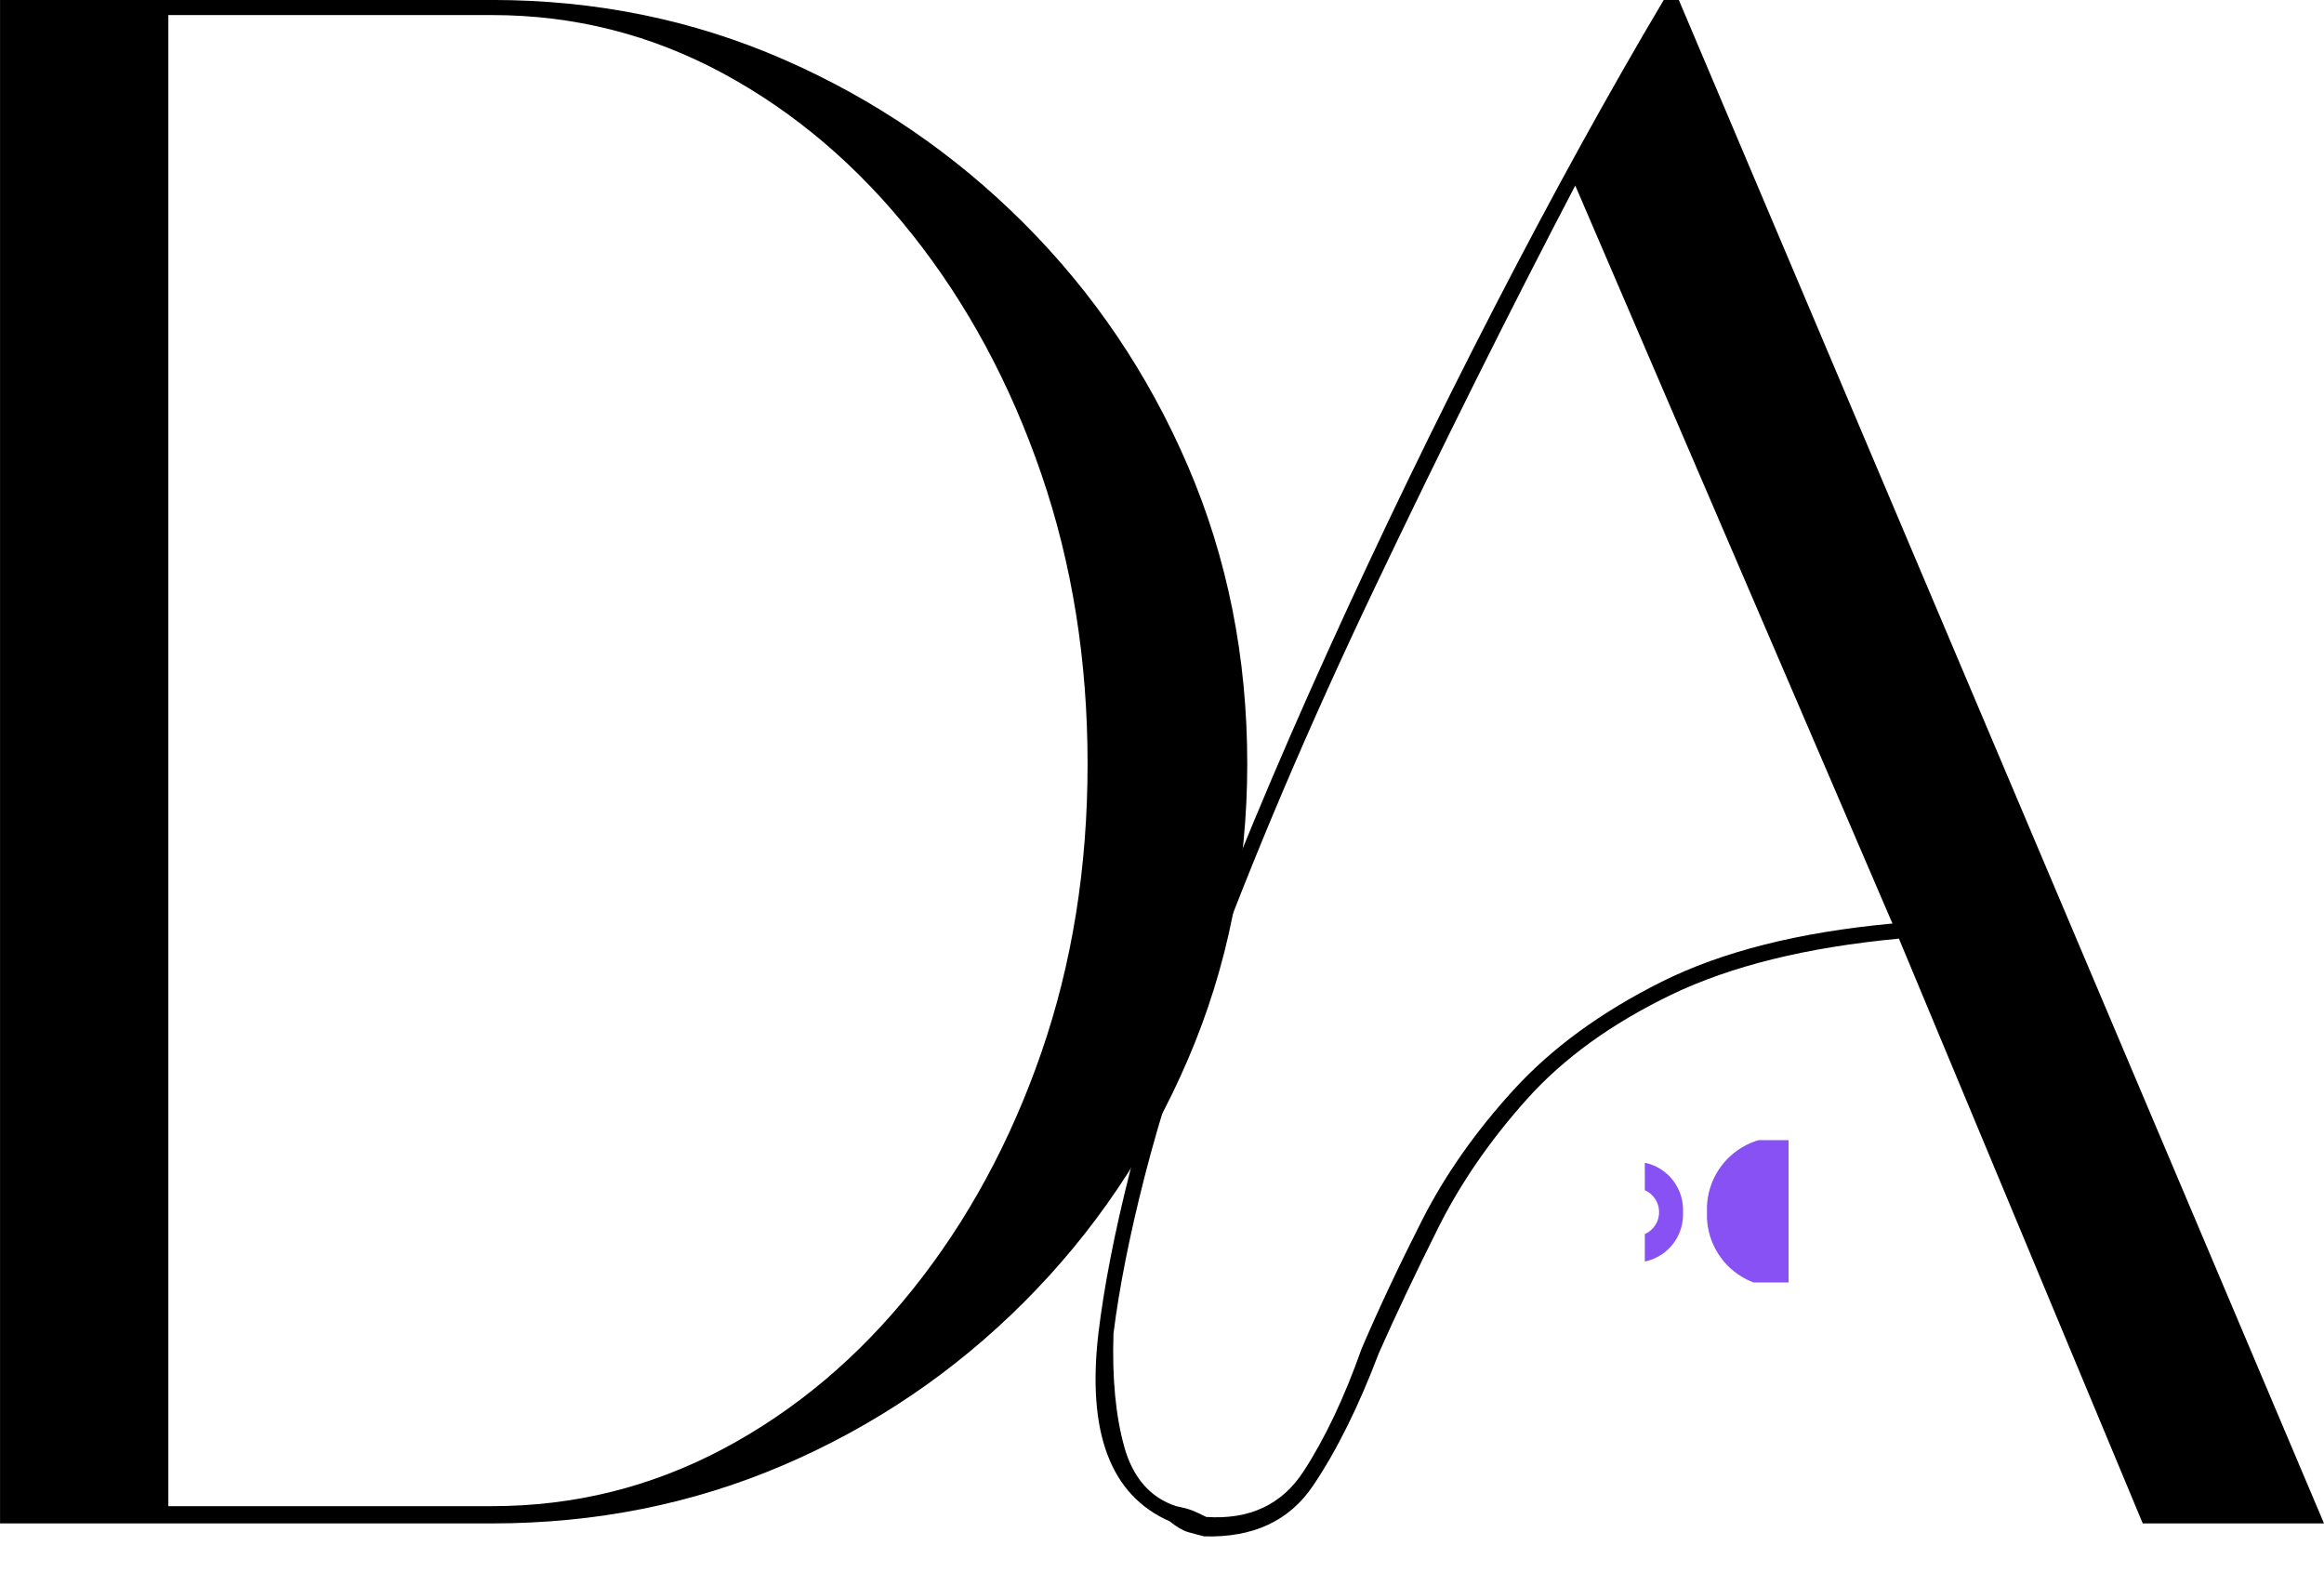
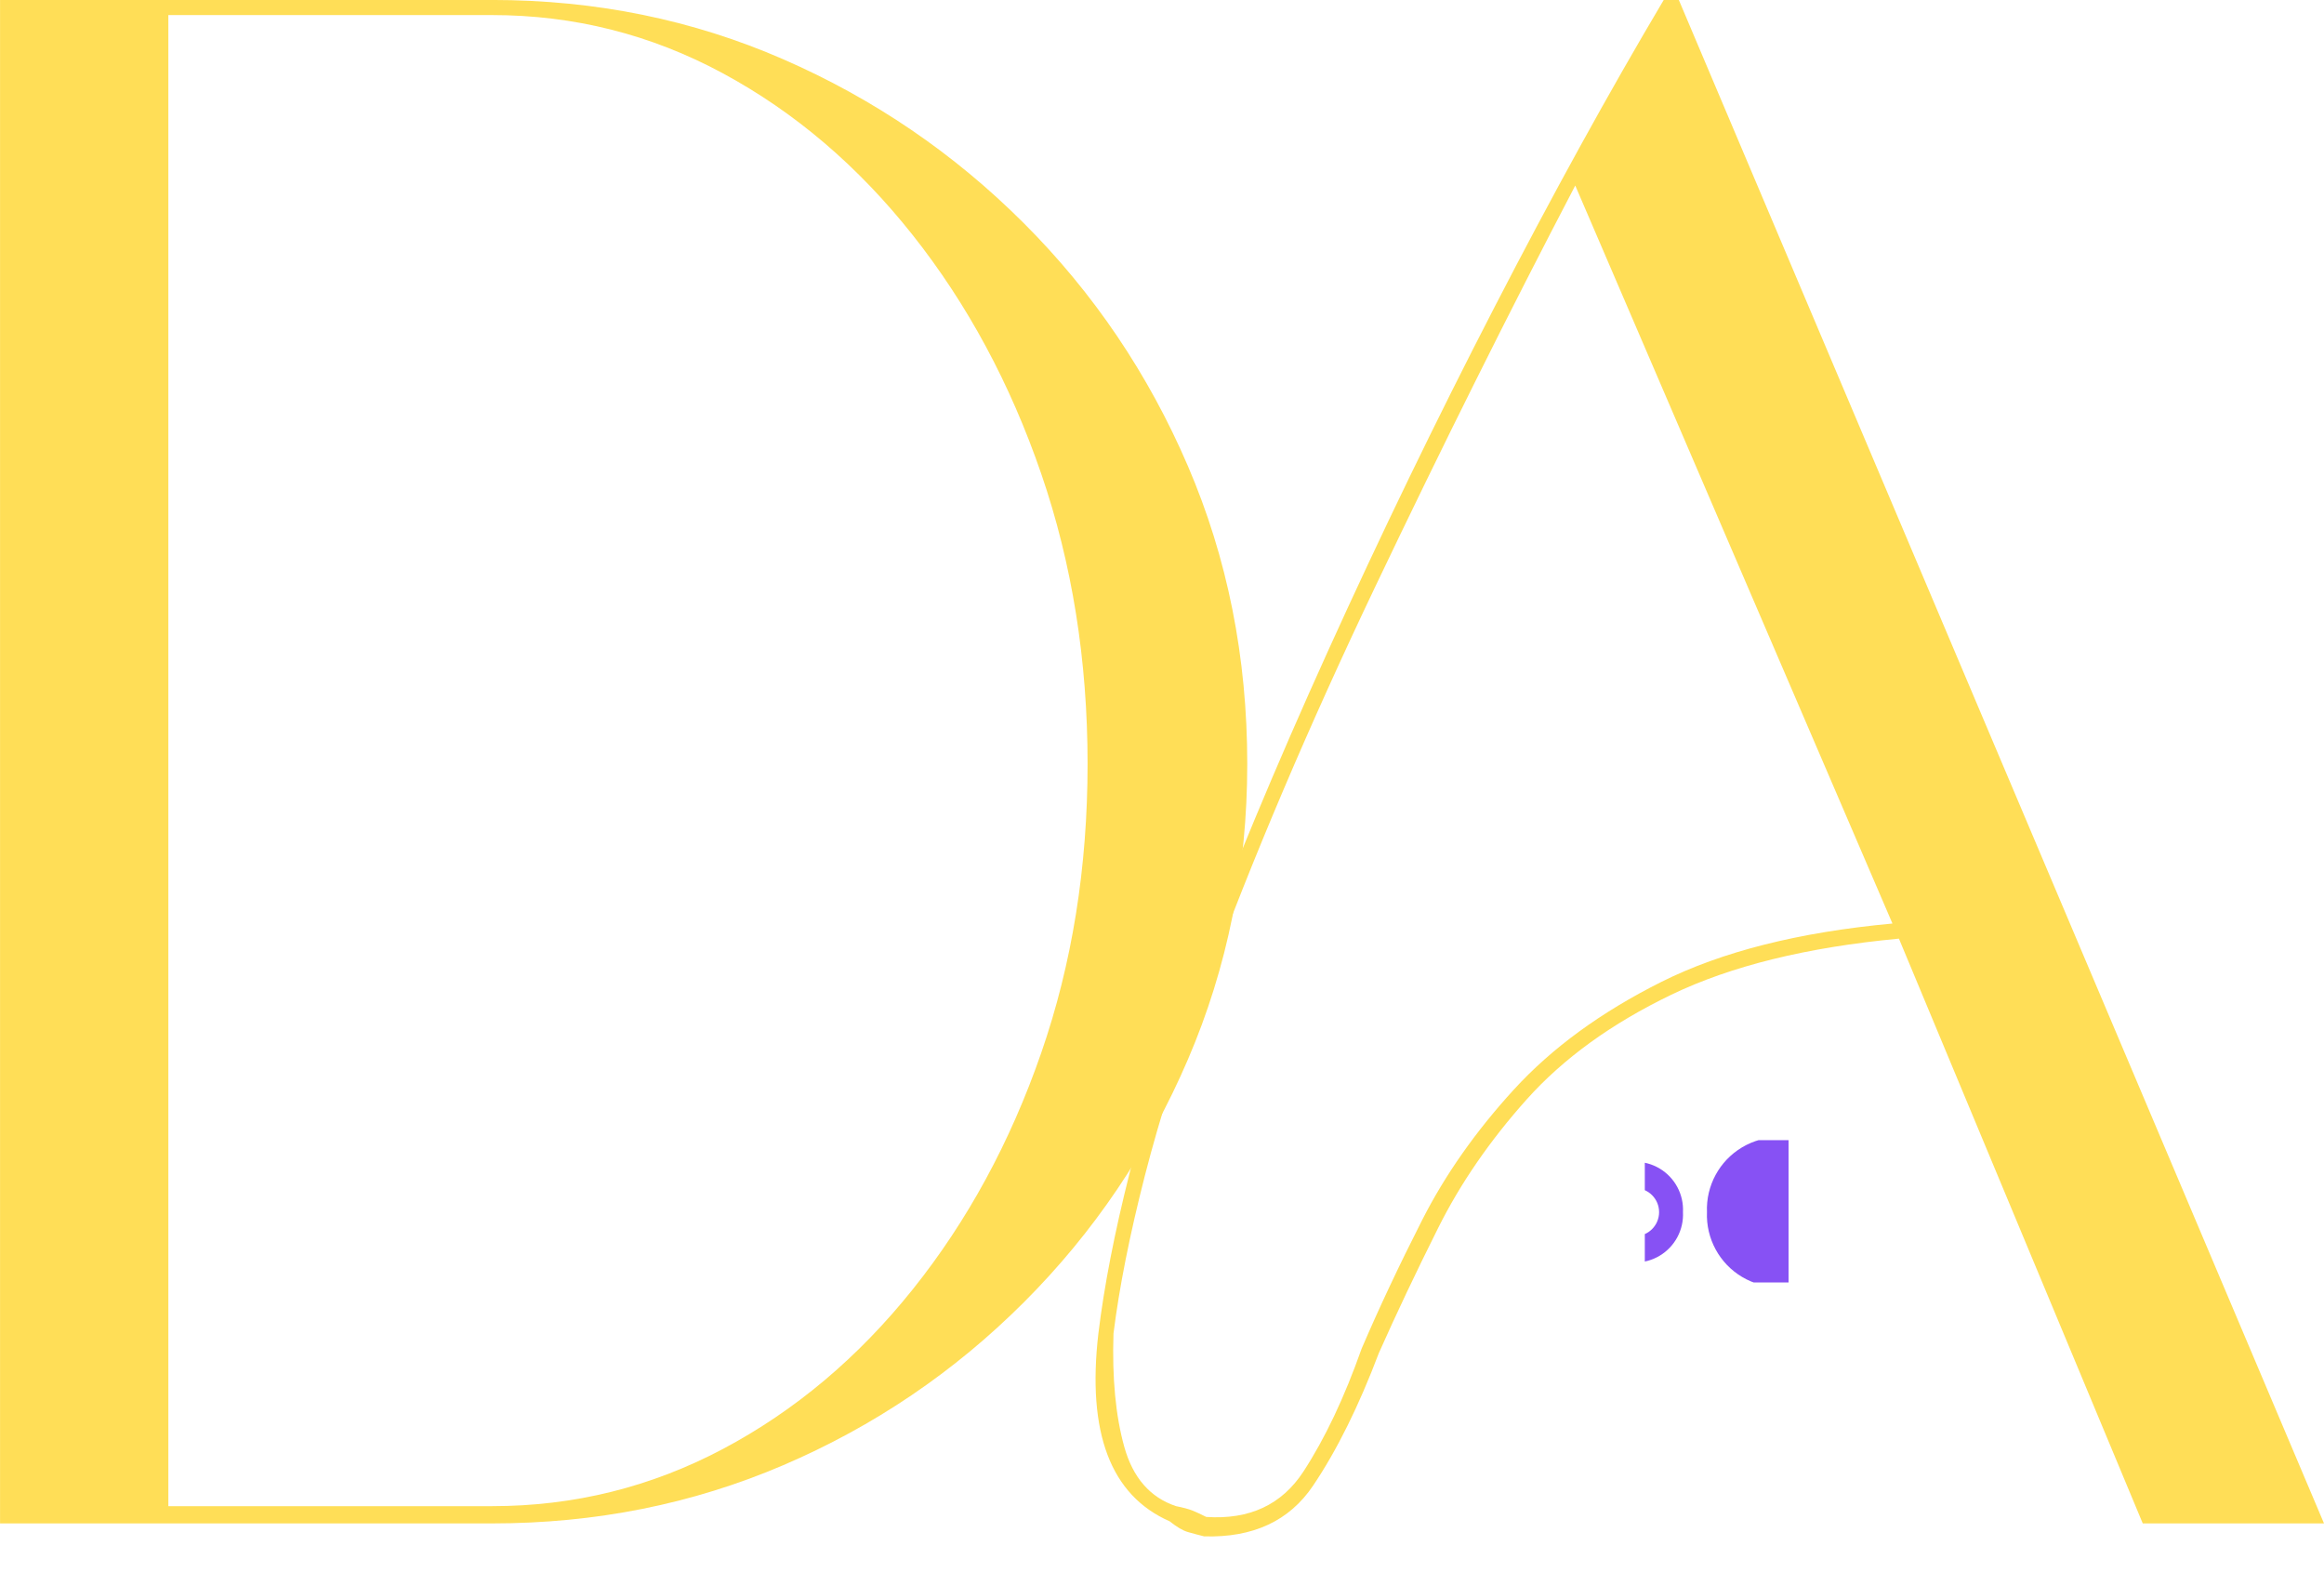
<svg xmlns="http://www.w3.org/2000/svg" viewBox="0 0 193.67 130.95" role="img" aria-label="Debate Aude">
  <defs>
    <clipPath id="i-r1">
      <rect x="738.36" y="451.07" width="11.98" height="11.86" />
    </clipPath>
    <clipPath id="i-r2">
      <rect x="844.99" y="413.72" width="11.98" height="11.86" />
    </clipPath>
  </defs>
  <g transform="translate(-707.92 -318.71)">
-     <path fill="#000000" transform="translate(701.63 445.66) scale(0.17982 -0.17982)" d="M263 0H35V706H263Q335 706 398.0 678.5Q461 651 509.5 602.5Q558 554 585.5 490.0Q613 426 613 352Q613 279 585.5 215.0Q558 151 509.5 102.5Q461 54 398.0 27.0Q335 0 263 0ZM113 699V8H263Q320 8 370.0 34.5Q420 61 458.0 108.5Q496 156 517.5 218.0Q539 280 539 352Q539 424 517.5 486.5Q496 549 458.0 597.0Q420 645 370.0 672.0Q320 699 263 699Z" />
-     <path fill="#000000" transform="translate(792.8 445.66) scale(0.17982 -0.17982)" d="M521 0 408 271Q344 265 302.5 245.0Q261 225 235.5 196.5Q210 168 194.5 137.0Q179 106 167 79Q153 42 136.5 17.5Q120 -7 86 -6Q82 -5 78.5 -4.0Q75 -3 70 1Q29 19 37 88Q41 121 51.5 162.5Q62 204 80 252Q107 324 143.5 404.5Q180 485 220.5 563.5Q261 642 299 706H306L605 0ZM405 278 258 620Q212 532 165.5 434.5Q119 337 87 250Q69 202 58.5 161.0Q48 120 44 88Q43 57 49.0 35.5Q55 14 73 8Q78 7 80.5 6.0Q83 5 87 3Q117 1 132.0 24.0Q147 47 159 81Q171 109 187.0 140.5Q203 172 229.5 201.0Q256 230 298.0 251.0Q340 272 405 278Z" />
+     <path fill="#FFDE57" transform="translate(701.63 445.66) scale(0.17982 -0.17982)" d="M263 0H35V706H263Q335 706 398.0 678.5Q461 651 509.5 602.5Q558 554 585.5 490.0Q613 426 613 352Q613 279 585.5 215.0Q558 151 509.5 102.5Q461 54 398.0 27.0Q335 0 263 0ZM113 699V8H263Q320 8 370.0 34.5Q420 61 458.0 108.5Q496 156 517.5 218.0Q539 280 539 352Q539 424 517.5 486.5Q496 549 458.0 597.0Q420 645 370.0 672.0Q320 699 263 699Z" />
+     <path fill="#FFDE57" transform="translate(792.8 445.66) scale(0.17982 -0.17982)" d="M521 0 408 271Q344 265 302.5 245.0Q261 225 235.5 196.5Q210 168 194.5 137.0Q179 106 167 79Q153 42 136.5 17.5Q120 -7 86 -6Q82 -5 78.5 -4.0Q75 -3 70 1Q29 19 37 88Q41 121 51.5 162.5Q62 204 80 252Q107 324 143.5 404.5Q180 485 220.5 563.5Q261 642 299 706H306L605 0ZM405 278 258 620Q212 532 165.5 434.5Q119 337 87 250Q69 202 58.5 161.0Q48 120 44 88Q43 57 49.0 35.5Q55 14 73 8Q78 7 80.5 6.0Q83 5 87 3Q117 1 132.0 24.0Q147 47 159 81Q171 109 187.0 140.5Q203 172 229.5 201.0Q256 230 298.0 251.0Q340 272 405 278Z" />
    <g clip-path="url(#i-r1)" fill="#8751F4">
      <path fill-rule="evenodd" d="M733.54 457.07a4 4 0 1 0 7.99 0a4 4 0 1 0 -7.99 0ZM735.54 457.07a2 2 0 1 0 4 0a2 2 0 1 0 -4 0Z" />
      <path d="M743.53 457.07a6 6 0 1 0 11.99 0a6 6 0 1 0 -11.99 0Z" />
    </g>
    <g clip-path="url(#i-r2)" fill="#8751F4">
      <path fill-rule="evenodd" d="M840.18 419.72a4 4 0 1 0 7.99 0a4 4 0 1 0 -7.99 0ZM842.18 419.72a2 2 0 1 0 4 0a2 2 0 1 0 -4 0Z" />
      <path d="M850.17 419.72a6 6 0 1 0 11.99 0a6 6 0 1 0 -11.99 0Z" />
    </g>
  </g>
</svg>
